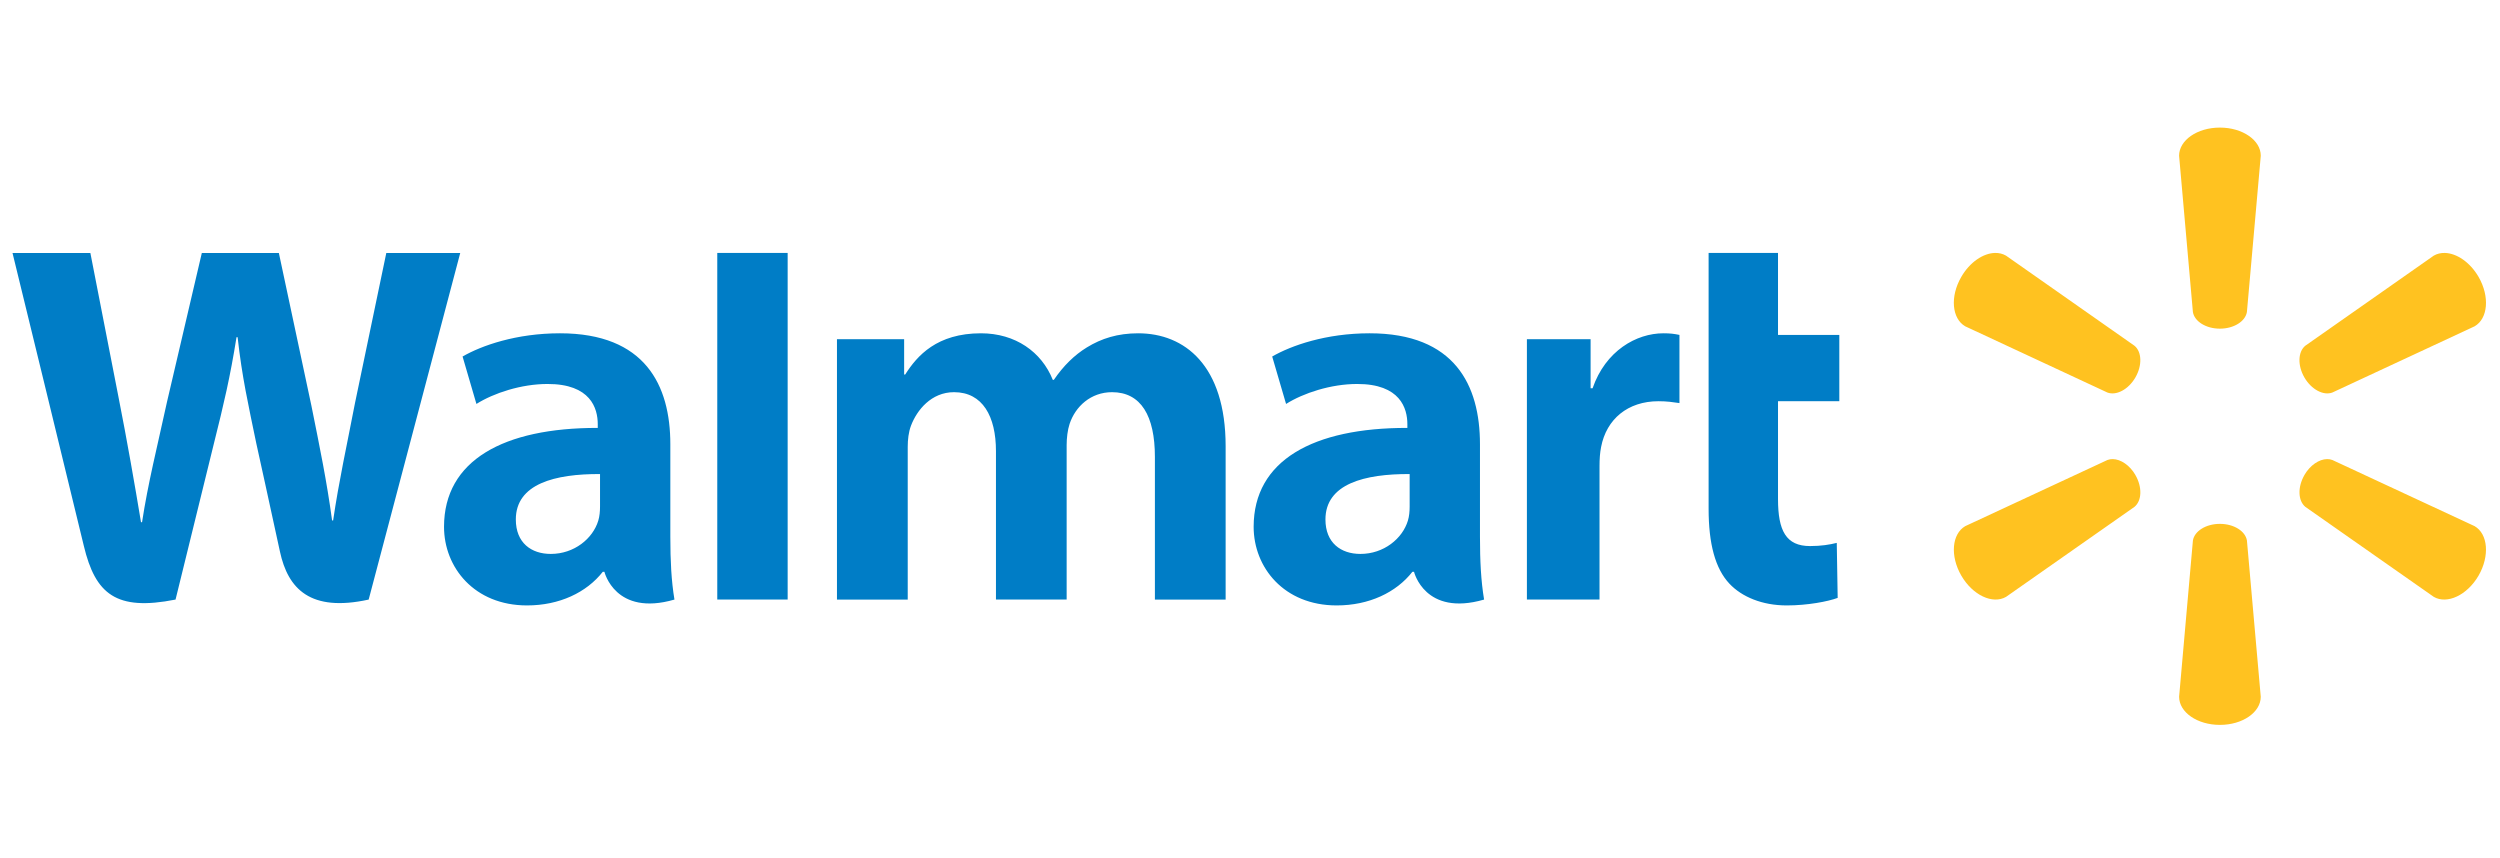
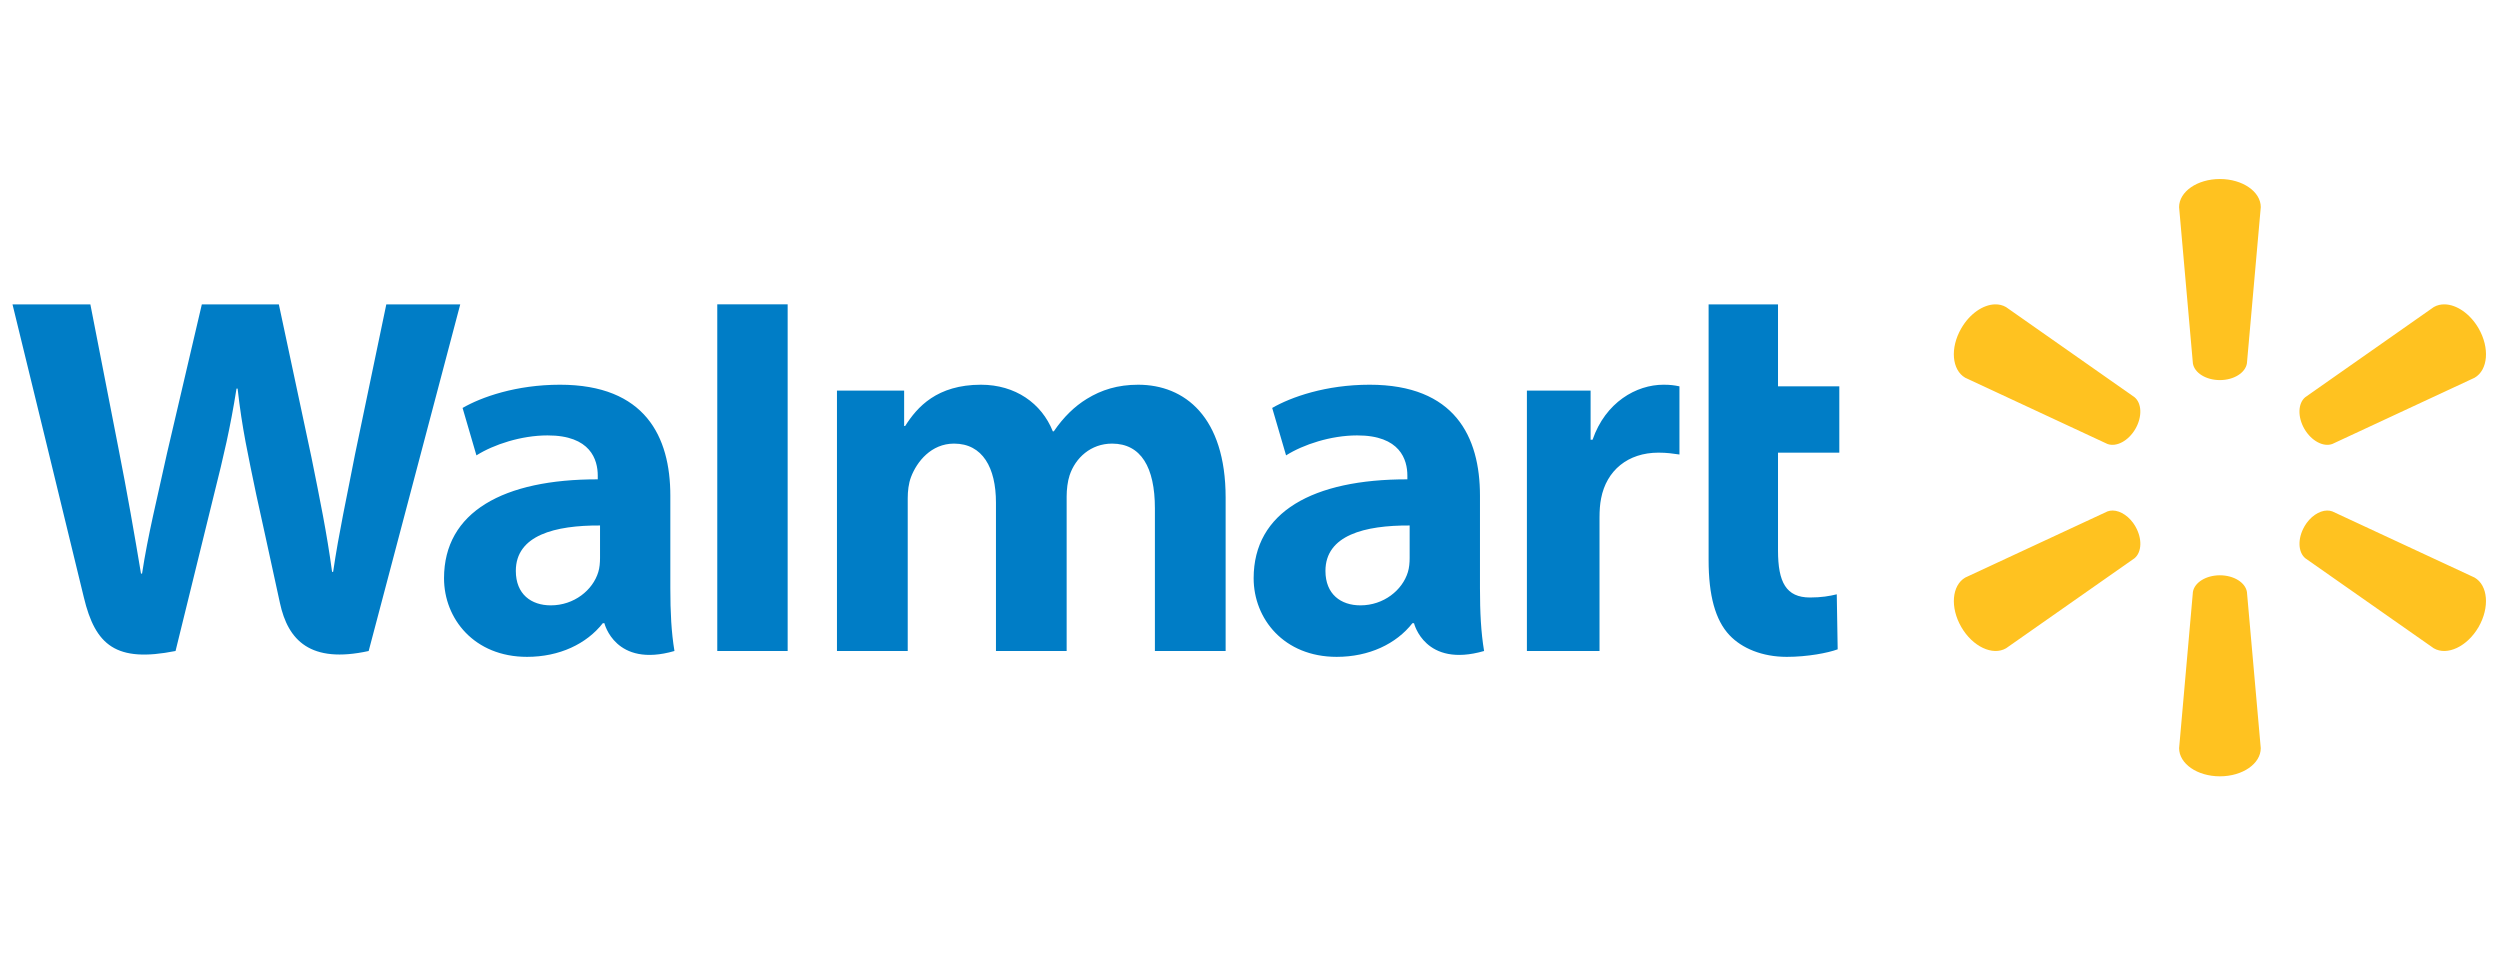
- <svg xmlns="http://www.w3.org/2000/svg" xml:space="preserve" height="48" viewBox="0 0 188.414 47.016" width="140" version="1.1">
+ <svg xmlns="http://www.w3.org/2000/svg" xml:space="preserve" height="48" viewBox="0 0 188.414 47.016" width="125" version="1.1">
  <g transform="matrix(1.25 0 0 -1.25 -279.62 519.24)">
    <g transform="matrix(.25 0 0 .25 224.45 297.78)">
      <path d="m0 37.789s18.553 76.025 21.514 88.365c3.456 14.403 9.683 19.704 27.637 16.129l11.585-47.135c2.936-11.708 4.906-20.055 6.793-31.965h0.332c1.326 12.027 3.215 20.292 5.631 32.006 0 0 4.716 21.398 7.131 32.637 2.421 11.235 9.16 18.316 26.746 14.461l27.604-104.49h-22.287l-9.424 45.176c-2.534 13.15-4.833 23.425-6.606 35.455h-0.314c-1.611-11.91-3.66-21.778-6.236-34.59l-9.812-46.041h-23.221l-10.496 44.881c-2.974 13.638-5.755 24.651-7.523 36.273h-0.32c-1.811-10.945-4.224-24.786-6.836-37.988 0 0-6.236-32.101-8.424-43.166l-23.471 0.003zm212.46 0v104.49h21.219v-22.188-82.307h-21.219zm298.85 0v77.084c0 10.628 2 18.074 6.279 22.623 3.739 3.978 9.896 6.555 17.275 6.555 6.274 0 12.446-1.19 15.355-2.273l-0.273-16.582c-2.165 0.533-4.655 0.959-8.061 0.959-7.228 0-9.652-4.629-9.652-14.172v-29.492h18.48v-19.992h-18.48v-24.709h-20.924zm-346.27 24.223c-13.187 0-23.655 3.703-29.361 7l4.176 14.299c5.222-3.292 13.537-6.018 21.41-6.018 13.035-0.034 15.166 7.37 15.166 12.119v1.123c-28.403-0.043-46.344 9.786-46.344 29.82 0 12.232 9.133 23.695 25.014 23.695 9.776 0 17.952-3.899 22.852-10.146h0.48s3.245 13.567 21.121 8.379c-0.939-5.647-1.244-11.667-1.244-18.918v-27.914c0-17.791-7.596-33.439-33.27-33.439zm126.93 0c-13.278 0-19.245 6.729-22.863 12.438h-0.314v-10.666h-20.25v78.5h21.332v-46.037c0-2.158 0.247-4.44 1-6.426 1.767-4.635 6.08-10.057 12.965-10.057 8.607 0 12.635 7.277 12.635 17.779v44.74h21.309v-46.594c0-2.06 0.282-4.542 0.889-6.363 1.752-5.272 6.401-9.562 12.801-9.562 8.726 0 12.914 7.15 12.914 19.508v43.012h21.324v-46.234c0-24.383-12.381-34.037-26.357-34.037-6.19 0-11.075 1.552-15.492 4.264-3.713 2.278-7.036 5.515-9.941 9.777h-0.314c-3.38-8.46-11.31-14.041-21.64-14.041zm117.14 0c-13.184 0-23.65 3.703-29.361 7l4.182 14.299c5.217-3.292 13.537-6.018 21.406-6.018 13.026-0.034 15.162 7.37 15.162 12.119v1.123c-28.399-0.043-46.342 9.786-46.342 29.82 0 12.232 9.138 23.695 25.027 23.695 9.768 0 17.947-3.899 22.838-10.146h0.482s3.244 13.567 21.123 8.379c-0.941-5.647-1.242-11.667-1.242-18.918v-27.914c0-17.791-7.598-33.439-33.275-33.439zm88.586 0c-8.169 0-17.462 5.273-21.363 16.576h-0.596v-14.805h-19.203v78.5h21.891v-40.197c0-2.168 0.131-4.059 0.475-5.793 1.619-8.42 8.059-13.803 17.303-13.803 2.538 0 4.354 0.275 6.318 0.559v-20.551c-1.647-0.333-2.774-0.486-4.824-0.486zm-320.58 42.434v9.793c0 1.449-0.126 2.943-0.527 4.25-1.642 5.439-7.277 10.035-14.32 10.035-5.872 0-10.537-3.333-10.537-10.383 0-10.784 11.871-13.765 25.385-13.695zm244.07 0v9.793c0 1.449-0.129 2.943-0.527 4.25-1.642 5.439-7.275 10.035-14.318 10.035-5.873 0-10.539-3.333-10.539-10.383 0-10.784 11.871-13.765 25.385-13.695z" transform="matrix(.8 0 0 -.8 0 467.81)" fill="#007dc6" />
      <path d="m665.44 0c-6.85 0-12.295 3.825-12.295 8.482l4.16 47.107c0.459 2.838 3.936 5.027 8.139 5.027 4.211-0.005 7.676-2.193 8.145-5.027l4.18-47.107c0-4.657-5.46-8.482-12.32-8.482zm-67.795 37.787c-3.556 0.084-7.596 2.777-10.166 7.232-3.437 5.933-2.828 12.563 1.193 14.889l42.871 19.965c2.678 0.996 6.316-0.906 8.422-4.537 0-0.001-0-0.002 0-0.002 2.116-3.649 1.952-7.752-0.275-9.572l-38.72-27.158c-1.006-0.582-2.137-0.845-3.322-0.816zm135.59 0c-1.185-0.028-2.315 0.234-3.318 0.816l-38.725 27.158c-2.215 1.82-2.379 5.923-0.273 9.572l0.002 0.002c2.114 3.631 5.74 5.533 8.418 4.537l42.89-19.964c4.038-2.326 4.617-8.956 1.203-14.889-2.581-4.456-6.628-7.148-10.184-7.232zm-100.09 62.151c-0.555-0.007-1.092 0.078-1.596 0.268l-42.871 19.941c-4.021 2.336-4.63 8.969-1.193 14.908 3.426 5.921 9.466 8.736 13.488 6.414l38.723-27.137c2.228-1.842 2.392-5.944 0.275-9.59l0.018 0.008c-1.712-2.97-4.44-4.78-6.844-4.812zm64.609 0c-2.401 0.033-5.124 1.843-6.84 4.812l0.016-0.008c-2.107 3.646-1.944 7.748 0.271 9.59l38.725 27.137c4.015 2.322 10.06-0.493 13.502-6.414 3.413-5.939 2.835-12.572-1.203-14.908l-42.877-19.941c-0.503-0.189-1.04-0.275-1.594-0.268zm-32.32 19.523c-4.196 0.005-7.664 2.185-8.123 5.016l-4.16 47.105c0 4.665 5.445 8.482 12.295 8.482 6.863 0 12.318-3.818 12.318-8.482l-4.17-47.105c-0.469-2.831-3.933-5.01-8.145-5.016h-0.016z" transform="matrix(.8 0 0 -.8 0 467.81)" fill="#ffc220" />
    </g>
  </g>
</svg>
